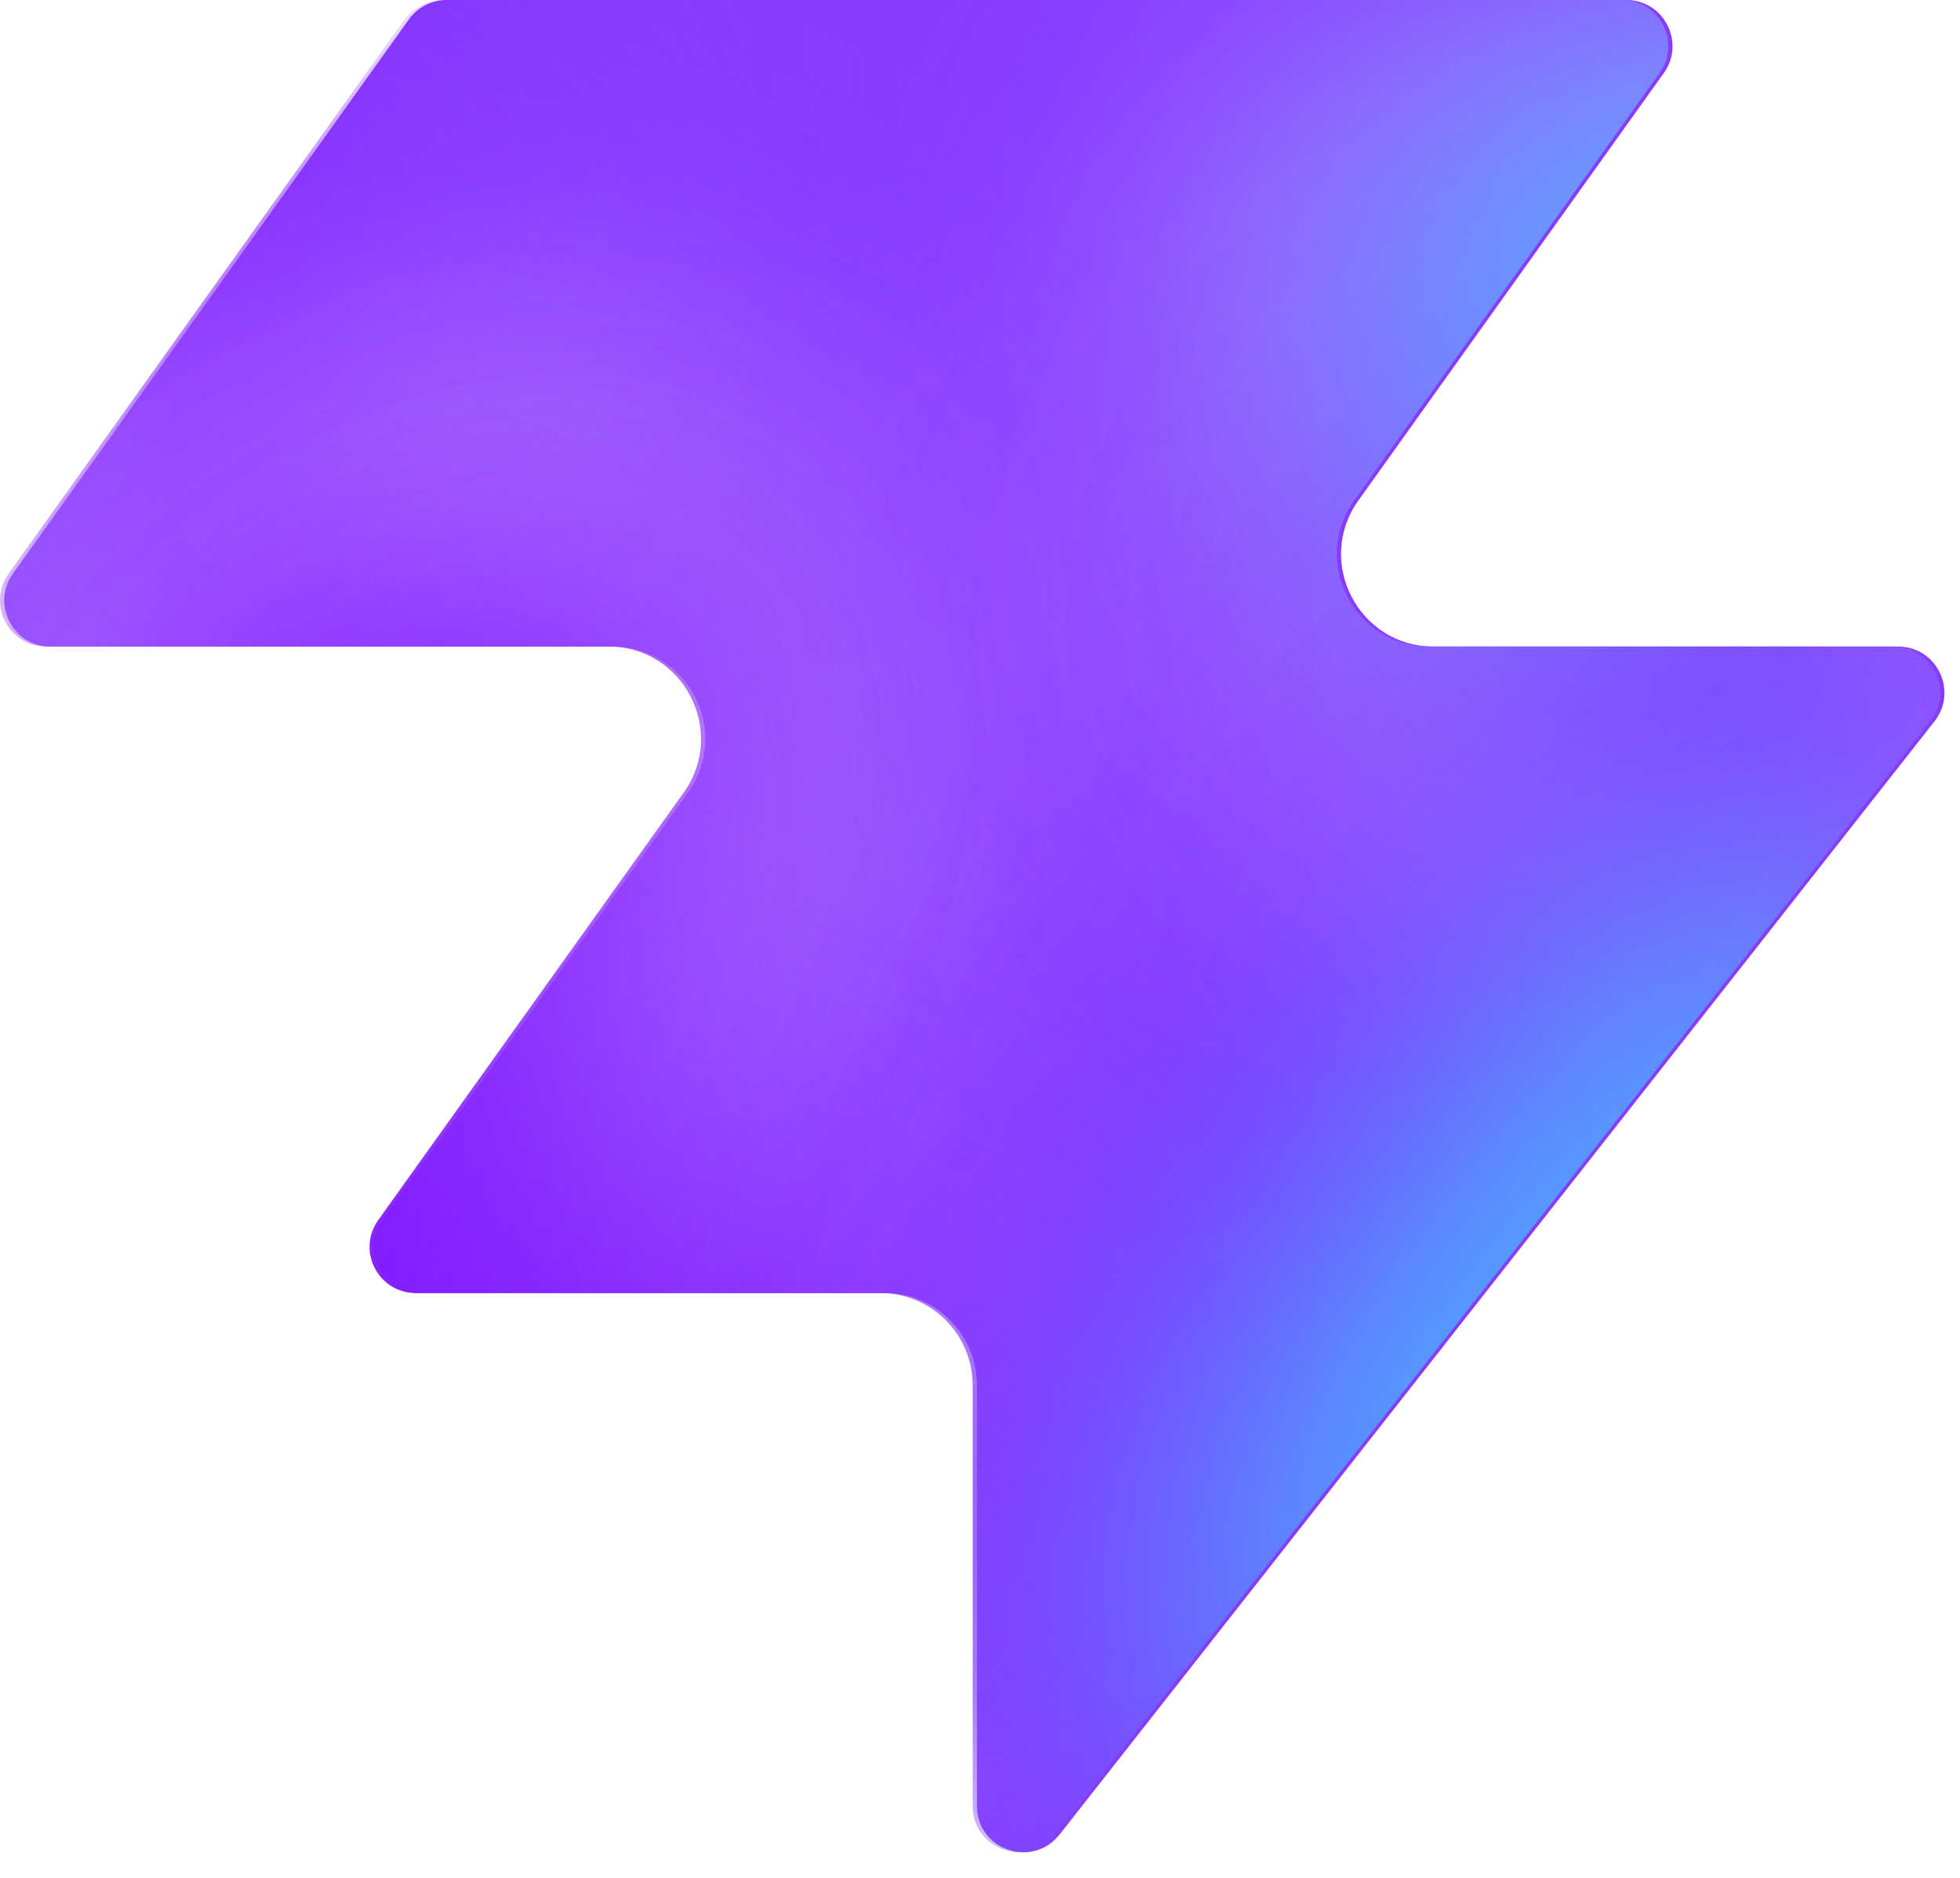
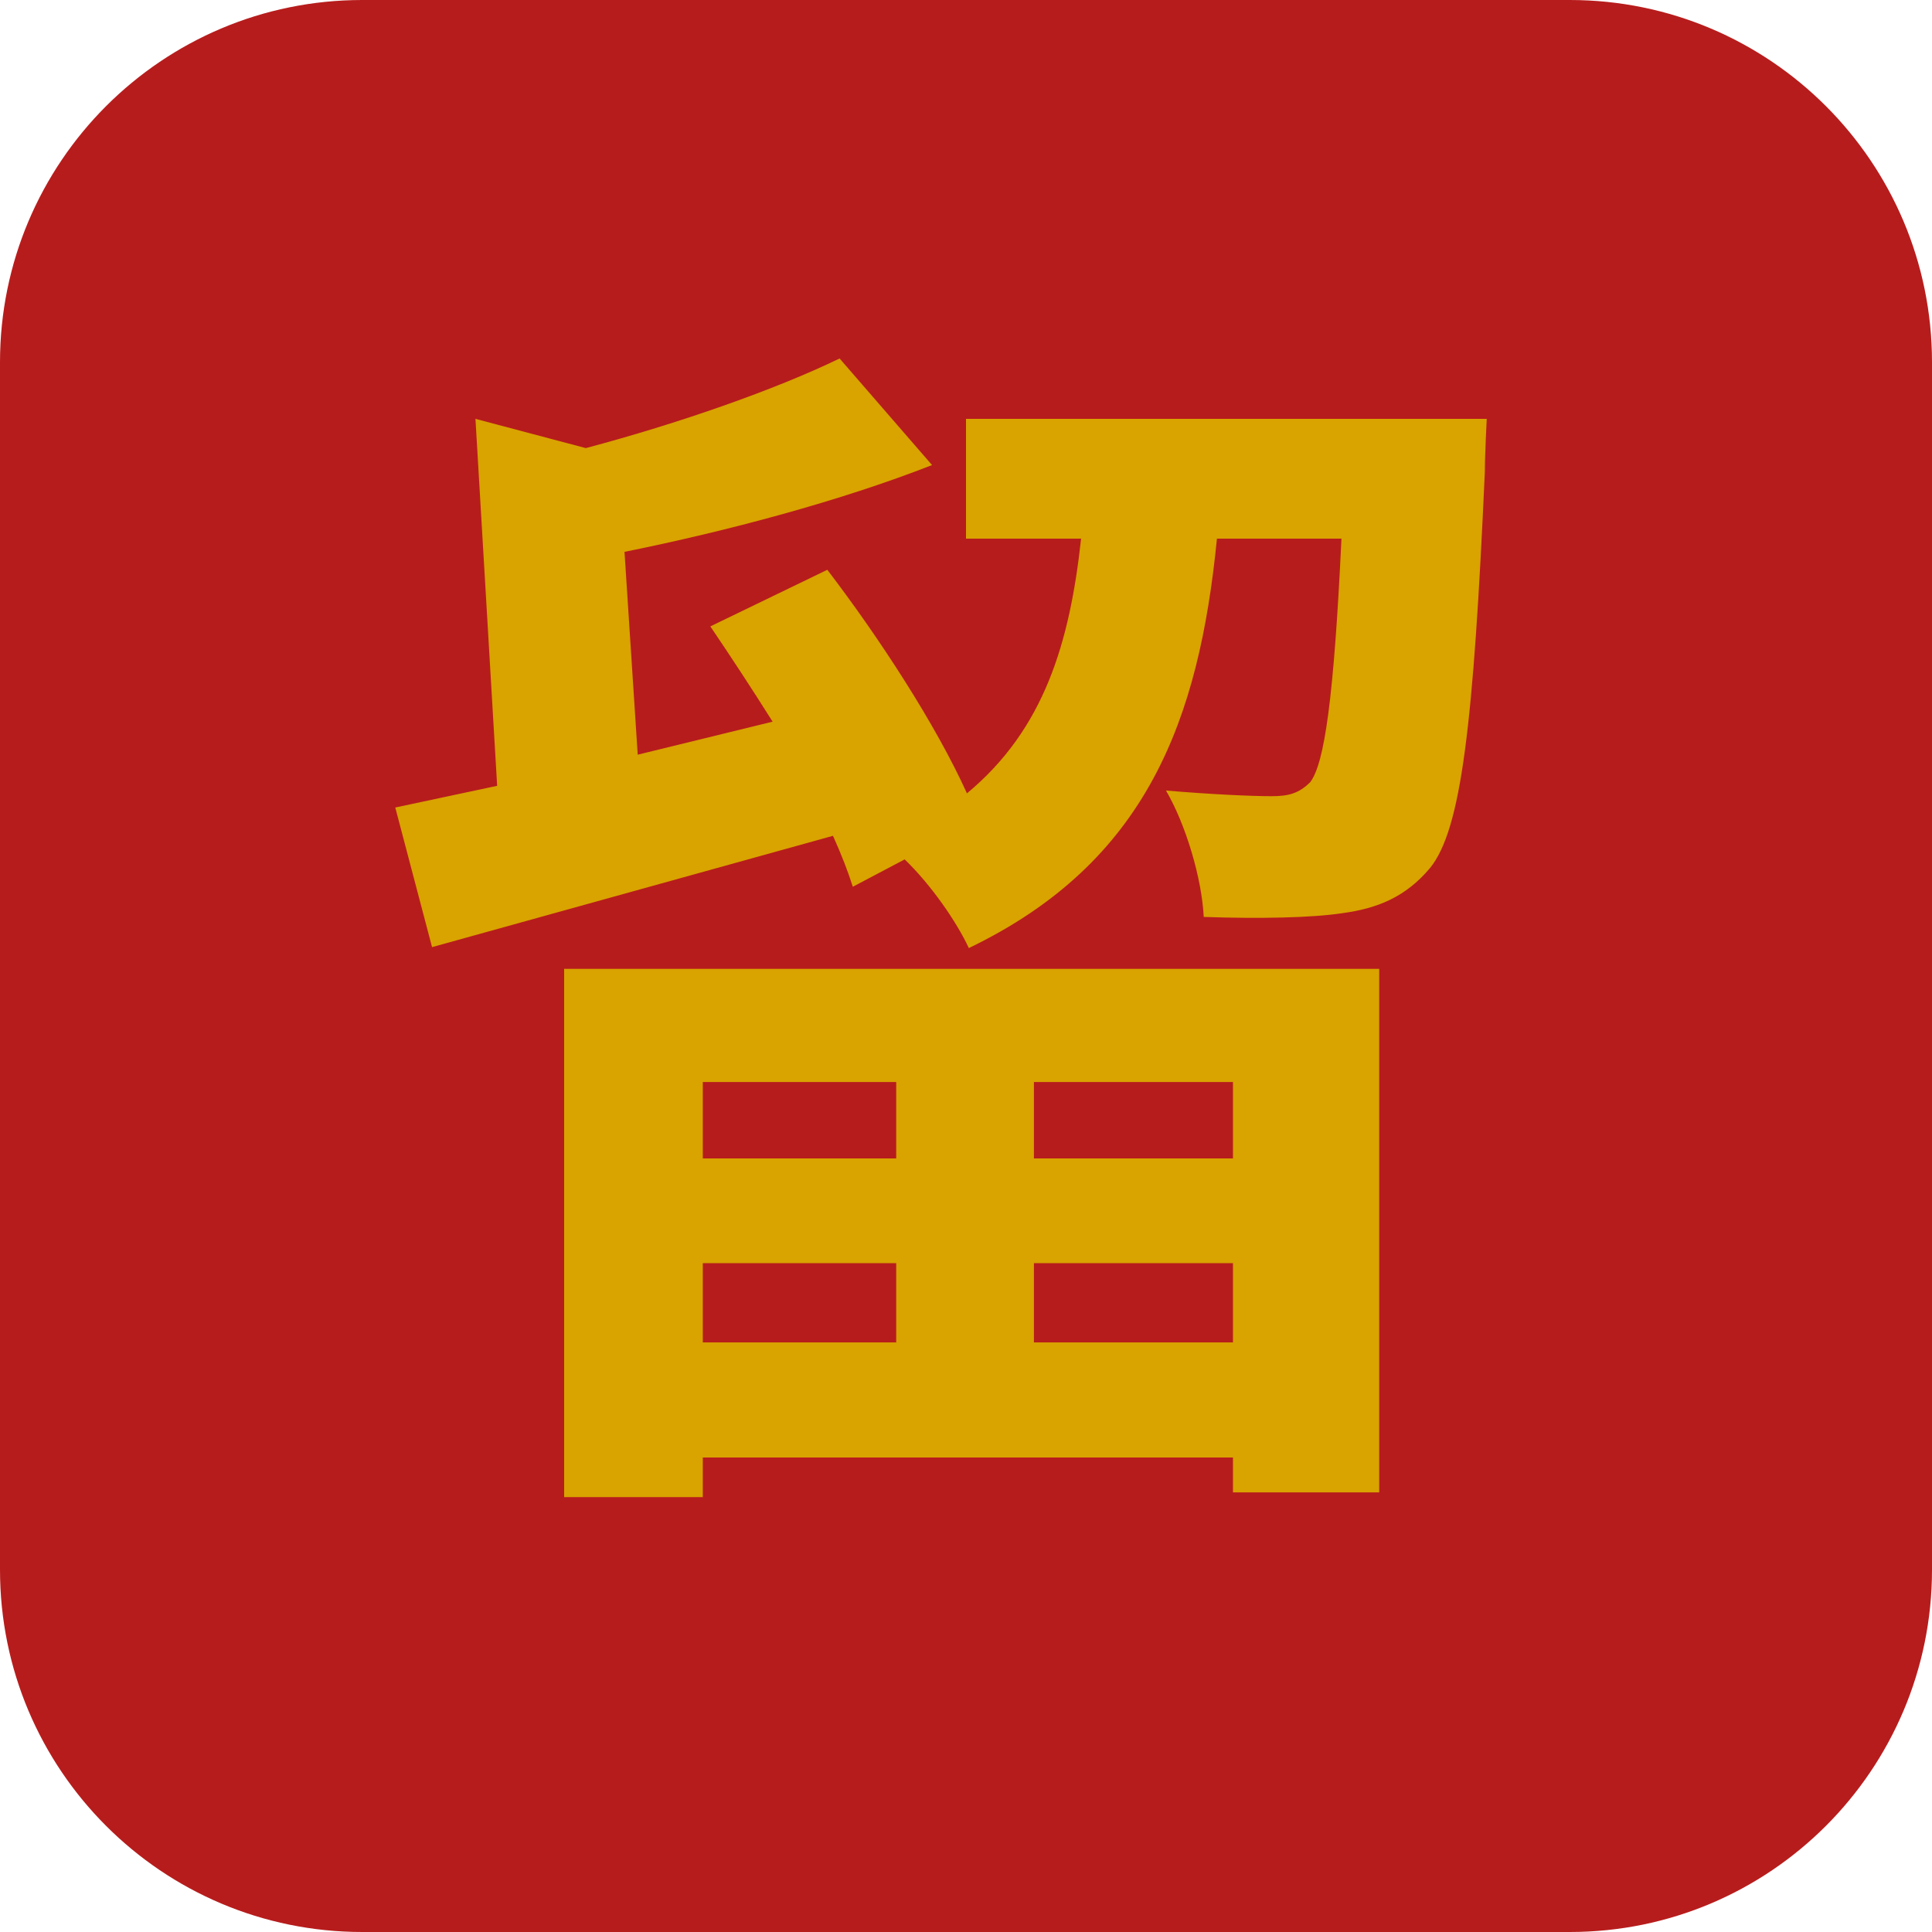
- <svg xmlns="http://www.w3.org/2000/svg" width="48" height="46" fill="none" viewBox="0 0 48 46">
-   <path fill="#863bff" d="M25.946 44.938c-.664.845-2.021.375-2.021-.698V33.937a2.26 2.26 0 0 0-2.262-2.262H10.287c-.92 0-1.456-1.04-.92-1.788l7.48-10.471c1.07-1.497 0-3.578-1.842-3.578H1.237c-.92 0-1.456-1.04-.92-1.788L10.013.474c.214-.297.556-.474.92-.474h28.894c.92 0 1.456 1.04.92 1.788l-7.48 10.471c-1.07 1.498 0 3.579 1.842 3.579h11.377c.943 0 1.473 1.088.89 1.83L25.947 44.94z" style="fill:#863bff;fill:color(display-p3 .525 .23 1);fill-opacity:1" />
-   <mask id="a" width="48" height="46" x="0" y="0" maskUnits="userSpaceOnUse" style="mask-type:alpha">
-     <path fill="#000" d="M25.842 44.938c-.664.844-2.021.375-2.021-.698V33.937a2.26 2.26 0 0 0-2.262-2.262H10.183c-.92 0-1.456-1.04-.92-1.788l7.48-10.471c1.07-1.498 0-3.579-1.842-3.579H1.133c-.92 0-1.456-1.04-.92-1.787L9.91.473c.214-.297.556-.474.92-.474h28.894c.92 0 1.456 1.04.92 1.788l-7.48 10.471c-1.07 1.498 0 3.578 1.842 3.578h11.377c.943 0 1.473 1.088.89 1.832L25.843 44.94z" style="fill:#000;fill-opacity:1" />
-   </mask>
-   <g mask="url(#a)">
-     <g filter="url(#b)">
-       <ellipse cx="5.508" cy="14.704" fill="#ede6ff" rx="5.508" ry="14.704" style="fill:#ede6ff;fill:color(display-p3 .927 .903 1);fill-opacity:1" transform="matrix(.00324 1 1 -.00324 -4.47 31.516)" />
-     </g>
-     <g filter="url(#c)">
-       <ellipse cx="10.399" cy="29.851" fill="#ede6ff" rx="10.399" ry="29.851" style="fill:#ede6ff;fill:color(display-p3 .927 .903 1);fill-opacity:1" transform="matrix(.00324 1 1 -.00324 -39.328 7.883)" />
-     </g>
-     <g filter="url(#d)">
-       <ellipse cx="5.508" cy="30.487" fill="#7e14ff" rx="5.508" ry="30.487" style="fill:#7e14ff;fill:color(display-p3 .492 .077 1);fill-opacity:1" transform="rotate(89.814 -25.913 -14.639)scale(1 -1)" />
-     </g>
-     <g filter="url(#e)">
-       <ellipse cx="5.508" cy="30.599" fill="#7e14ff" rx="5.508" ry="30.599" style="fill:#7e14ff;fill:color(display-p3 .492 .077 1);fill-opacity:1" transform="rotate(89.814 -32.644 -3.334)scale(1 -1)" />
-     </g>
-     <g filter="url(#f)">
-       <ellipse cx="5.508" cy="30.599" fill="#7e14ff" rx="5.508" ry="30.599" style="fill:#7e14ff;fill:color(display-p3 .492 .077 1);fill-opacity:1" transform="matrix(.00324 1 1 -.00324 -34.34 30.47)" />
-     </g>
-     <g filter="url(#g)">
-       <ellipse cx="14.072" cy="22.078" fill="#ede6ff" rx="14.072" ry="22.078" style="fill:#ede6ff;fill:color(display-p3 .927 .903 1);fill-opacity:1" transform="rotate(93.35 24.506 48.493)scale(-1 1)" />
-     </g>
-     <g filter="url(#h)">
-       <ellipse cx="3.47" cy="21.501" fill="#7e14ff" rx="3.47" ry="21.501" style="fill:#7e14ff;fill:color(display-p3 .492 .077 1);fill-opacity:1" transform="rotate(89.009 28.708 47.59)scale(-1 1)" />
-     </g>
-     <g filter="url(#i)">
-       <ellipse cx="3.47" cy="21.501" fill="#7e14ff" rx="3.47" ry="21.501" style="fill:#7e14ff;fill:color(display-p3 .492 .077 1);fill-opacity:1" transform="rotate(89.009 28.708 47.59)scale(-1 1)" />
-     </g>
-     <g filter="url(#j)">
-       <ellipse cx=".387" cy="8.972" fill="#7e14ff" rx="4.407" ry="29.108" style="fill:#7e14ff;fill:color(display-p3 .492 .077 1);fill-opacity:1" transform="rotate(39.51 .387 8.972)" />
-     </g>
-     <g filter="url(#k)">
-       <ellipse cx="47.523" cy="-6.092" fill="#7e14ff" rx="4.407" ry="29.108" style="fill:#7e14ff;fill:color(display-p3 .492 .077 1);fill-opacity:1" transform="rotate(37.892 47.523 -6.092)" />
-     </g>
-     <g filter="url(#l)">
-       <ellipse cx="41.412" cy="6.333" fill="#47bfff" rx="5.971" ry="9.665" style="fill:#47bfff;fill:color(display-p3 .28 .748 1);fill-opacity:1" transform="rotate(37.892 41.412 6.333)" />
-     </g>
-     <g filter="url(#m)">
-       <ellipse cx="-1.879" cy="38.332" fill="#7e14ff" rx="4.407" ry="29.108" style="fill:#7e14ff;fill:color(display-p3 .492 .077 1);fill-opacity:1" transform="rotate(37.892 -1.88 38.332)" />
-     </g>
-     <g filter="url(#n)">
-       <ellipse cx="-1.879" cy="38.332" fill="#7e14ff" rx="4.407" ry="29.108" style="fill:#7e14ff;fill:color(display-p3 .492 .077 1);fill-opacity:1" transform="rotate(37.892 -1.88 38.332)" />
-     </g>
-     <g filter="url(#o)">
-       <ellipse cx="35.651" cy="29.907" fill="#7e14ff" rx="4.407" ry="29.108" style="fill:#7e14ff;fill:color(display-p3 .492 .077 1);fill-opacity:1" transform="rotate(37.892 35.651 29.907)" />
-     </g>
-     <g filter="url(#p)">
-       <ellipse cx="38.418" cy="32.4" fill="#47bfff" rx="5.971" ry="15.297" style="fill:#47bfff;fill:color(display-p3 .28 .748 1);fill-opacity:1" transform="rotate(37.892 38.418 32.4)" />
-     </g>
-   </g>
-   <defs>
-     <filter id="b" width="60.045" height="41.654" x="-19.77" y="16.149" color-interpolation-filters="sRGB" filterUnits="userSpaceOnUse">
-       <feFlood flood-opacity="0" result="BackgroundImageFix" />
-       <feBlend in="SourceGraphic" in2="BackgroundImageFix" result="shape" />
-       <feGaussianBlur result="effect1_foregroundBlur_2002_17158" stdDeviation="7.659" />
-     </filter>
-     <filter id="c" width="90.34" height="51.437" x="-54.613" y="-7.533" color-interpolation-filters="sRGB" filterUnits="userSpaceOnUse">
-       <feFlood flood-opacity="0" result="BackgroundImageFix" />
-       <feBlend in="SourceGraphic" in2="BackgroundImageFix" result="shape" />
-       <feGaussianBlur result="effect1_foregroundBlur_2002_17158" stdDeviation="7.659" />
-     </filter>
-     <filter id="d" width="79.355" height="29.4" x="-49.64" y="2.03" color-interpolation-filters="sRGB" filterUnits="userSpaceOnUse">
-       <feFlood flood-opacity="0" result="BackgroundImageFix" />
-       <feBlend in="SourceGraphic" in2="BackgroundImageFix" result="shape" />
-       <feGaussianBlur result="effect1_foregroundBlur_2002_17158" stdDeviation="4.596" />
-     </filter>
-     <filter id="e" width="79.579" height="29.4" x="-45.045" y="20.029" color-interpolation-filters="sRGB" filterUnits="userSpaceOnUse">
-       <feFlood flood-opacity="0" result="BackgroundImageFix" />
-       <feBlend in="SourceGraphic" in2="BackgroundImageFix" result="shape" />
-       <feGaussianBlur result="effect1_foregroundBlur_2002_17158" stdDeviation="4.596" />
-     </filter>
-     <filter id="f" width="79.579" height="29.4" x="-43.513" y="21.178" color-interpolation-filters="sRGB" filterUnits="userSpaceOnUse">
-       <feFlood flood-opacity="0" result="BackgroundImageFix" />
-       <feBlend in="SourceGraphic" in2="BackgroundImageFix" result="shape" />
-       <feGaussianBlur result="effect1_foregroundBlur_2002_17158" stdDeviation="4.596" />
-     </filter>
-     <filter id="g" width="74.749" height="58.852" x="15.756" y="-17.901" color-interpolation-filters="sRGB" filterUnits="userSpaceOnUse">
-       <feFlood flood-opacity="0" result="BackgroundImageFix" />
-       <feBlend in="SourceGraphic" in2="BackgroundImageFix" result="shape" />
-       <feGaussianBlur result="effect1_foregroundBlur_2002_17158" stdDeviation="7.659" />
-     </filter>
-     <filter id="h" width="61.377" height="25.362" x="23.548" y="2.284" color-interpolation-filters="sRGB" filterUnits="userSpaceOnUse">
-       <feFlood flood-opacity="0" result="BackgroundImageFix" />
-       <feBlend in="SourceGraphic" in2="BackgroundImageFix" result="shape" />
-       <feGaussianBlur result="effect1_foregroundBlur_2002_17158" stdDeviation="4.596" />
-     </filter>
-     <filter id="i" width="61.377" height="25.362" x="23.548" y="2.284" color-interpolation-filters="sRGB" filterUnits="userSpaceOnUse">
-       <feFlood flood-opacity="0" result="BackgroundImageFix" />
-       <feBlend in="SourceGraphic" in2="BackgroundImageFix" result="shape" />
-       <feGaussianBlur result="effect1_foregroundBlur_2002_17158" stdDeviation="4.596" />
-     </filter>
-     <filter id="j" width="56.045" height="63.649" x="-27.636" y="-22.853" color-interpolation-filters="sRGB" filterUnits="userSpaceOnUse">
-       <feFlood flood-opacity="0" result="BackgroundImageFix" />
-       <feBlend in="SourceGraphic" in2="BackgroundImageFix" result="shape" />
-       <feGaussianBlur result="effect1_foregroundBlur_2002_17158" stdDeviation="4.596" />
-     </filter>
-     <filter id="k" width="54.814" height="64.646" x="20.116" y="-38.415" color-interpolation-filters="sRGB" filterUnits="userSpaceOnUse">
-       <feFlood flood-opacity="0" result="BackgroundImageFix" />
-       <feBlend in="SourceGraphic" in2="BackgroundImageFix" result="shape" />
-       <feGaussianBlur result="effect1_foregroundBlur_2002_17158" stdDeviation="4.596" />
-     </filter>
-     <filter id="l" width="33.541" height="35.313" x="24.641" y="-11.323" color-interpolation-filters="sRGB" filterUnits="userSpaceOnUse">
-       <feFlood flood-opacity="0" result="BackgroundImageFix" />
-       <feBlend in="SourceGraphic" in2="BackgroundImageFix" result="shape" />
-       <feGaussianBlur result="effect1_foregroundBlur_2002_17158" stdDeviation="4.596" />
-     </filter>
-     <filter id="m" width="54.814" height="64.646" x="-29.286" y="6.009" color-interpolation-filters="sRGB" filterUnits="userSpaceOnUse">
-       <feFlood flood-opacity="0" result="BackgroundImageFix" />
-       <feBlend in="SourceGraphic" in2="BackgroundImageFix" result="shape" />
-       <feGaussianBlur result="effect1_foregroundBlur_2002_17158" stdDeviation="4.596" />
-     </filter>
-     <filter id="n" width="54.814" height="64.646" x="-29.286" y="6.009" color-interpolation-filters="sRGB" filterUnits="userSpaceOnUse">
-       <feFlood flood-opacity="0" result="BackgroundImageFix" />
-       <feBlend in="SourceGraphic" in2="BackgroundImageFix" result="shape" />
-       <feGaussianBlur result="effect1_foregroundBlur_2002_17158" stdDeviation="4.596" />
-     </filter>
-     <filter id="o" width="54.814" height="64.646" x="8.244" y="-2.416" color-interpolation-filters="sRGB" filterUnits="userSpaceOnUse">
-       <feFlood flood-opacity="0" result="BackgroundImageFix" />
-       <feBlend in="SourceGraphic" in2="BackgroundImageFix" result="shape" />
-       <feGaussianBlur result="effect1_foregroundBlur_2002_17158" stdDeviation="4.596" />
-     </filter>
-     <filter id="p" width="39.409" height="43.623" x="18.713" y="10.588" color-interpolation-filters="sRGB" filterUnits="userSpaceOnUse">
-       <feFlood flood-opacity="0" result="BackgroundImageFix" />
-       <feBlend in="SourceGraphic" in2="BackgroundImageFix" result="shape" />
-       <feGaussianBlur result="effect1_foregroundBlur_2002_17158" stdDeviation="4.596" />
-     </filter>
-   </defs>
+ <svg xmlns="http://www.w3.org/2000/svg" viewBox="0 0 32 32">
+   <rect width="32" height="32" rx="6" fill="#B71C1C" />
+   <text x="16" y="23" text-anchor="middle" font-family="serif" font-weight="700" font-size="20" fill="#D9A300">留</text>
</svg>
